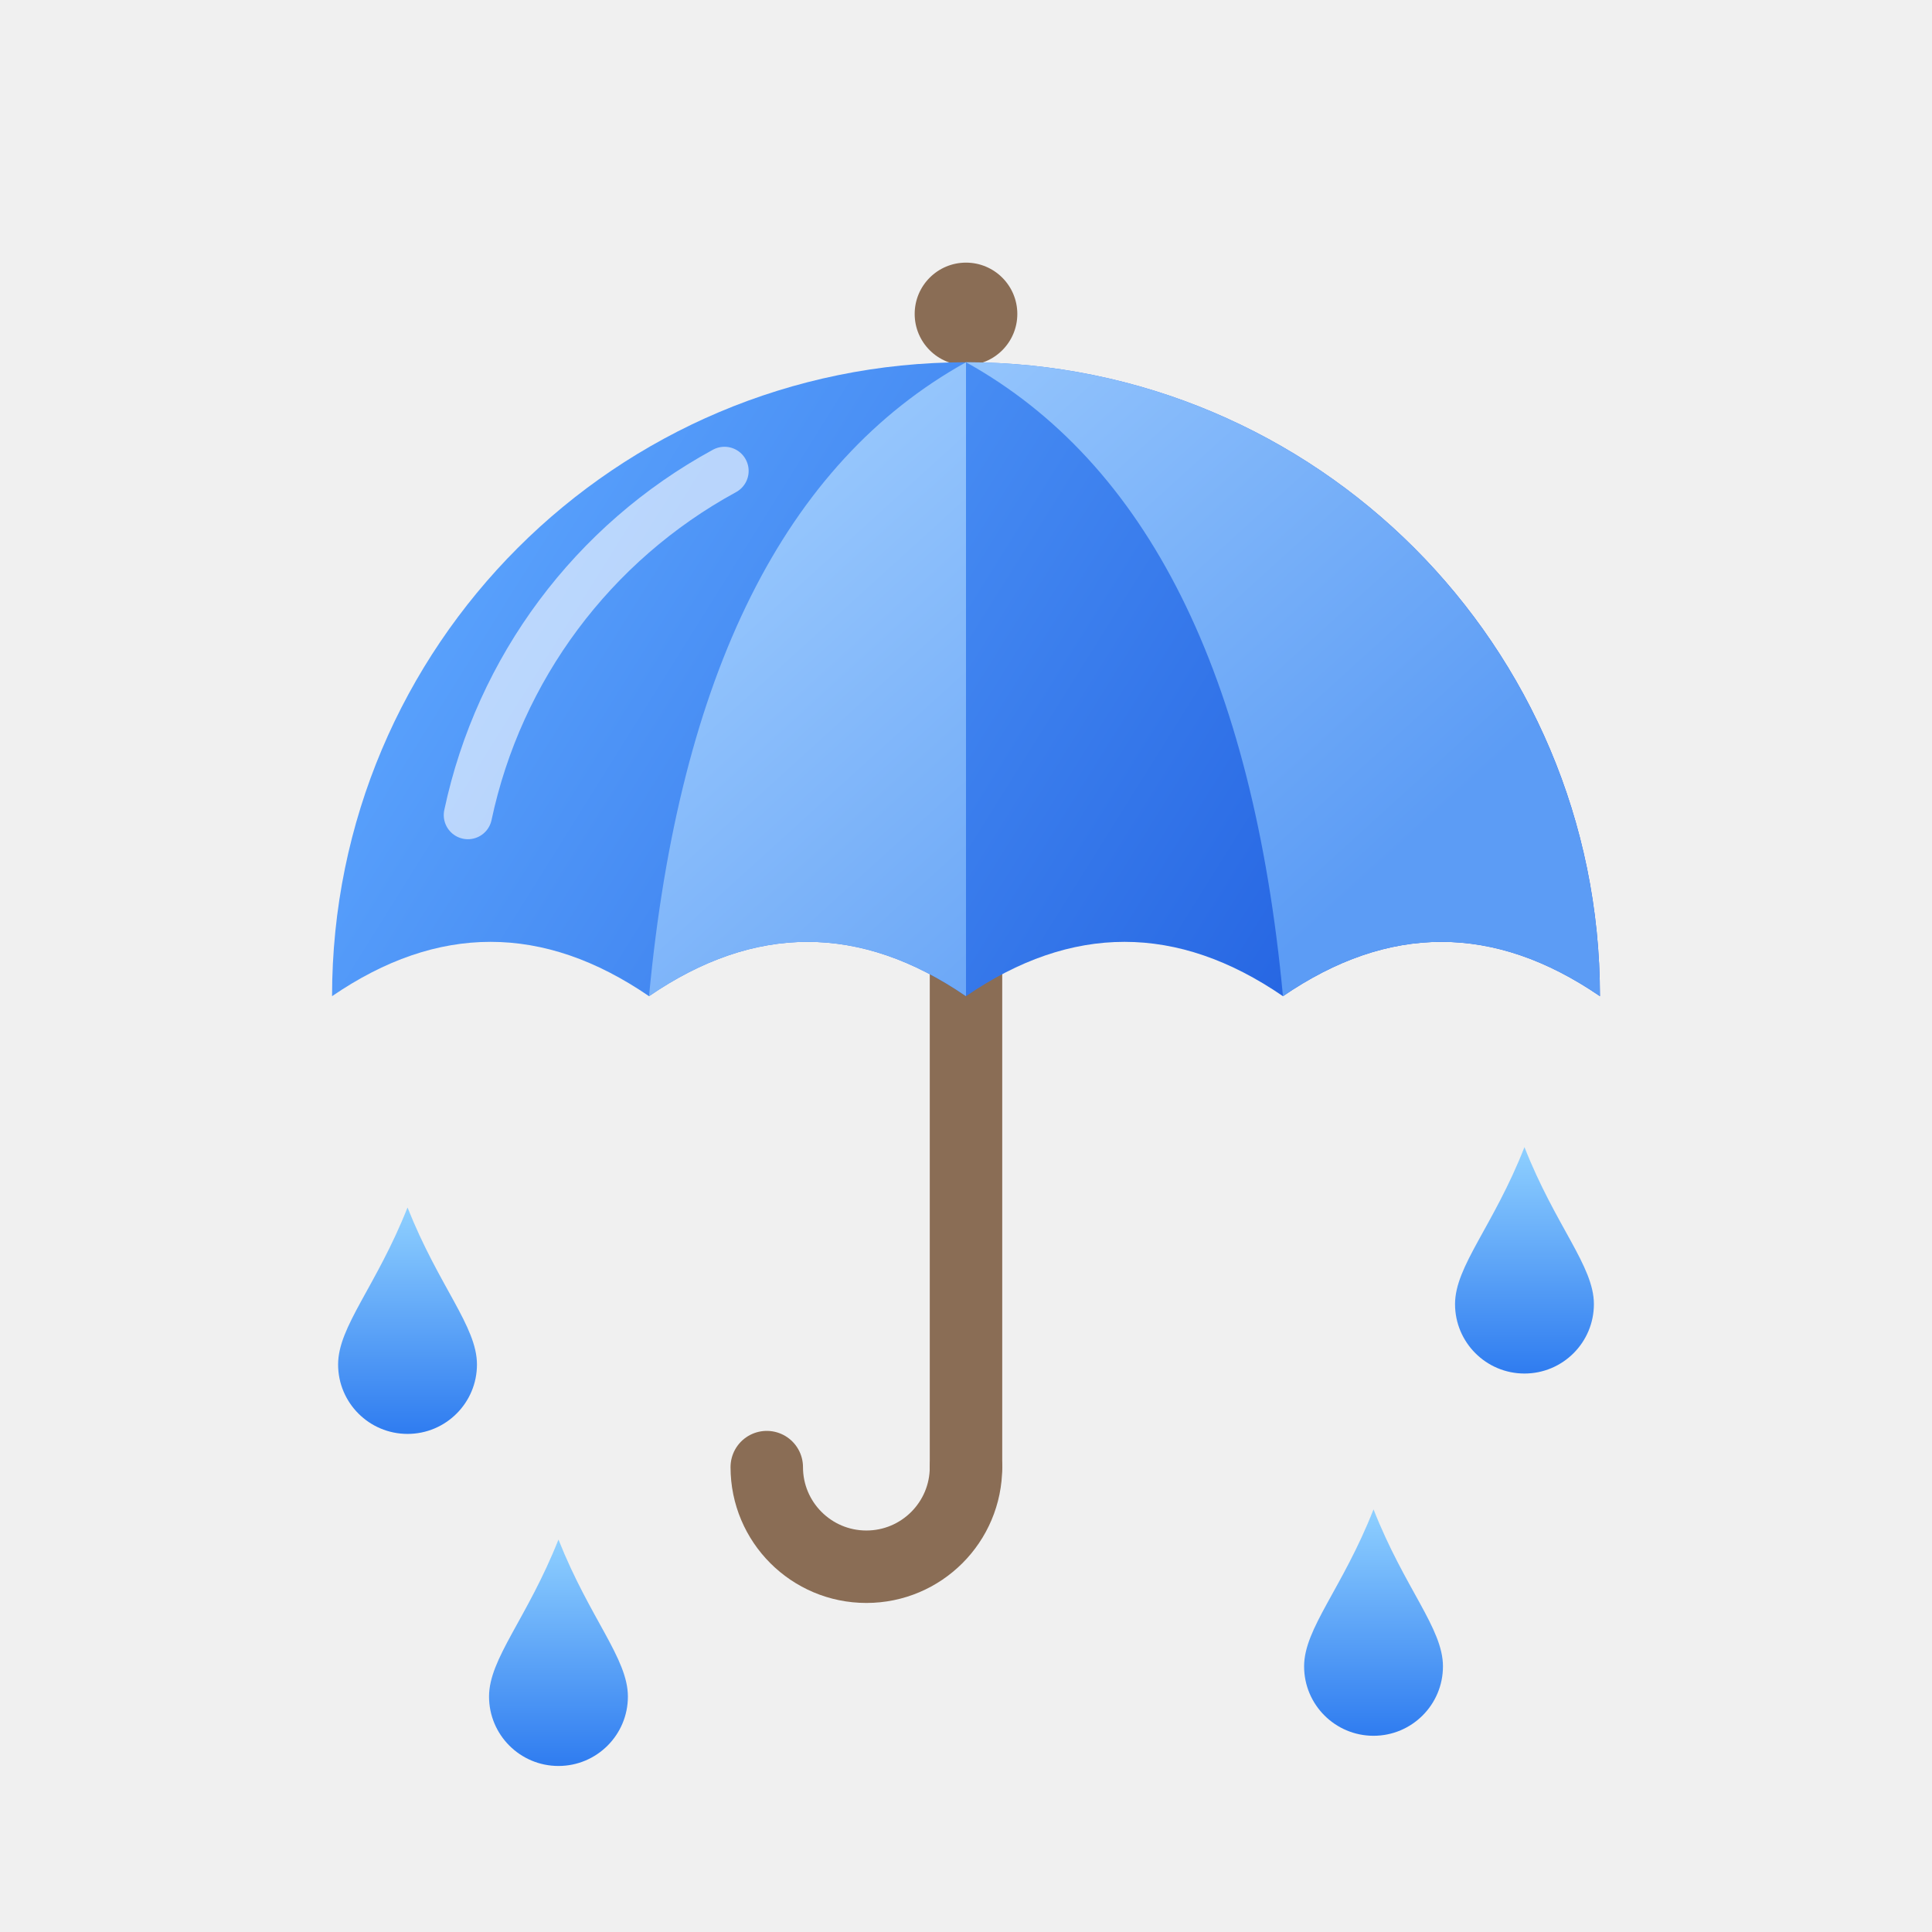
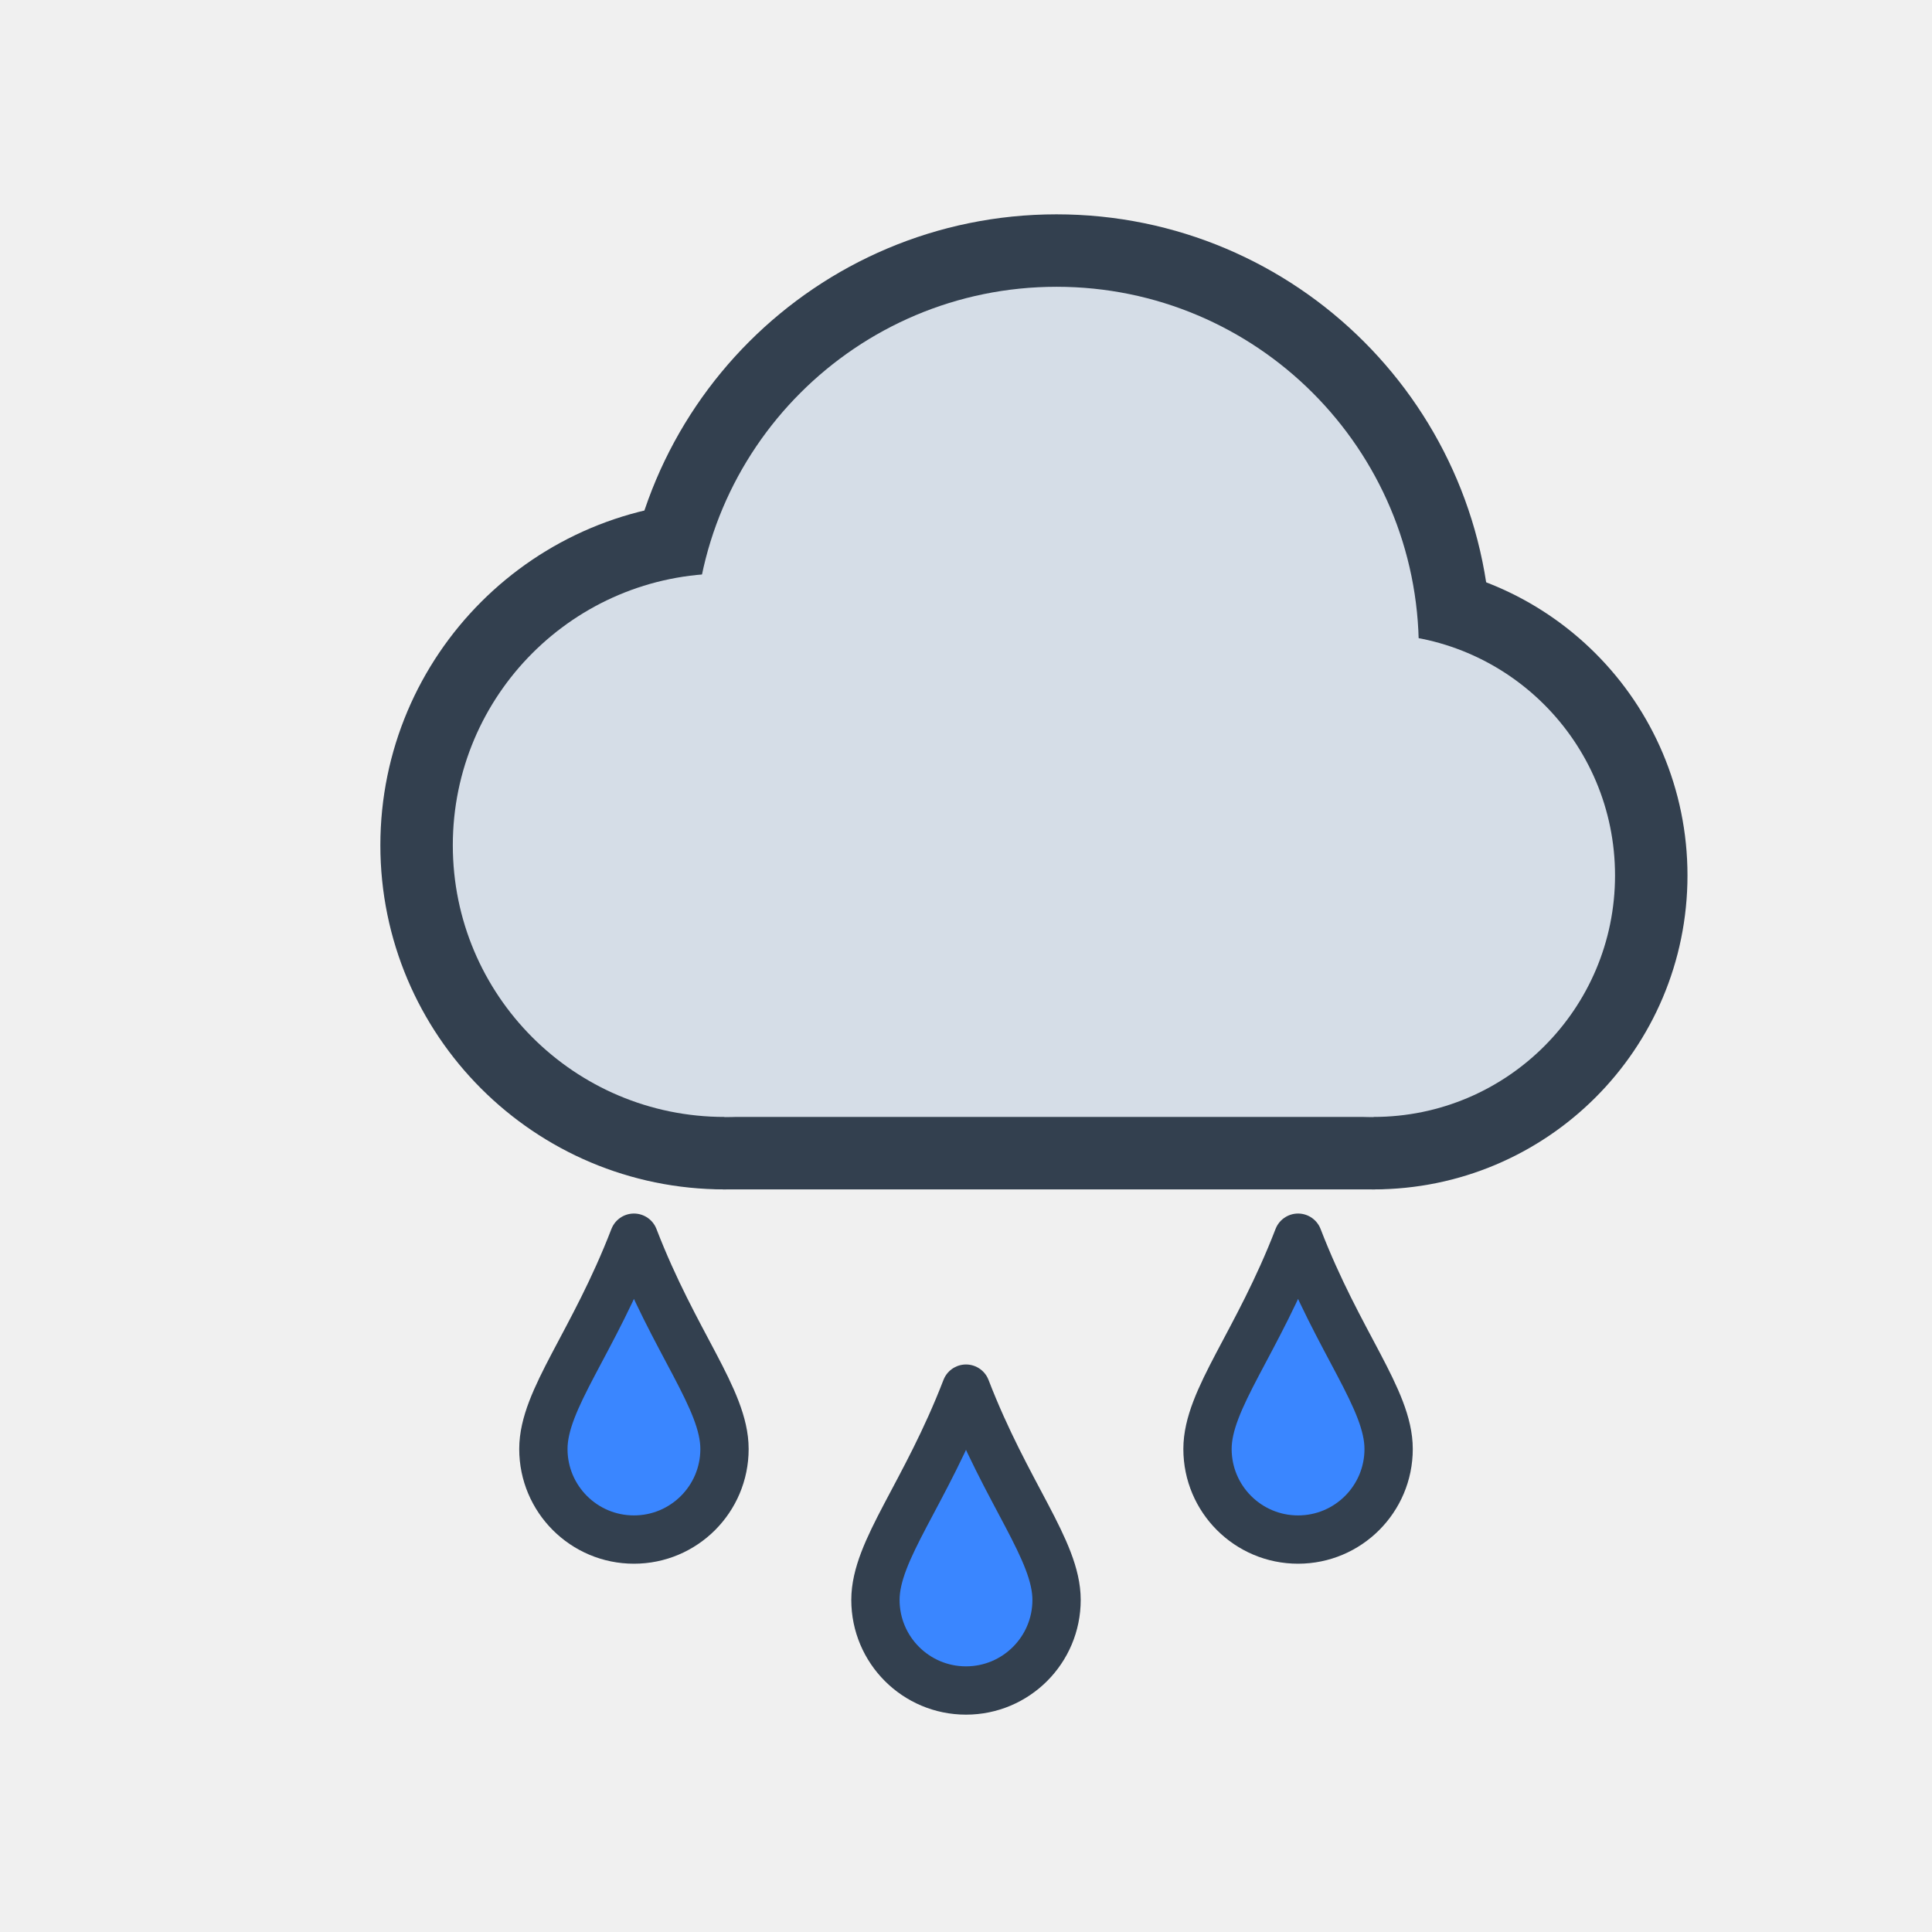
<svg xmlns="http://www.w3.org/2000/svg" viewBox="0 0 64 64">
-   <defs>
-     <linearGradient id="cA" x1="14" y1="14" x2="46" y2="34" gradientUnits="userSpaceOnUse">
-       <stop offset="0" stop-color="#5fa8ff" />
-       <stop offset="1" stop-color="#2160e0" />
-     </linearGradient>
-     <linearGradient id="cB" x1="20" y1="12" x2="40" y2="34" gradientUnits="userSpaceOnUse">
-       <stop offset="0" stop-color="#a9d4ff" />
-       <stop offset="1" stop-color="#5c9cf5" />
-     </linearGradient>
-     <linearGradient id="dr" x1="0" y1="0" x2="0" y2="1">
-       <stop offset="0" stop-color="#8fd0ff" />
-       <stop offset="1" stop-color="#2f7cf0" />
-     </linearGradient>
-   </defs>
-   <path d="M32,32V48.6" stroke="#8a6d55" stroke-width="2.4" stroke-linecap="round" />
-   <path d="M32,48.6a3.3,3.3 0 0 1 -6.6,0" fill="none" stroke="#8a6d55" stroke-width="2.4" stroke-linecap="round" />
-   <circle cx="32" cy="10.4" r="1.7" fill="#8a6d55" />
-   <path d="M11,33A21,21 0 0 1 53,33Q47.75,29.4 42.5,33Q37.25,29.4 32,33Q26.75,29.4 21.5,33Q16.25,29.4 11,33Z" fill="url(#cA)" />
-   <path d="M32,12Q23,17 21.5,33Q26.75,29.4 32,33Z" fill="url(#cB)" />
-   <path d="M32,12Q41,17 42.5,33Q47.75,29.4 53,33A21,21 0 0 0 32,12Z" fill="url(#cB)" />
-   <path d="M15.5,27A17,17 0 0 1 24,15.6" fill="none" stroke="#fff" stroke-opacity=".6" stroke-width="1.6" stroke-linecap="round" />
-   <path d="M13.5,40C14.54,42.62 15.8,43.94 15.8,45.2A2.3,2.3 0 0 1 11.2,45.2C11.2,43.94 12.46,42.62 13.5,40Z" fill="url(#dr)" />
-   <path d="M50.5,38C51.53,40.62 52.8,41.94 52.8,43.2A2.3,2.3 0 0 1 48.2,43.2C48.2,41.94 49.47,40.62 50.5,38Z" fill="url(#dr)" />
-   <path d="M18.5,51C19.54,53.62 20.8,54.94 20.8,56.2A2.3,2.3 0 0 1 16.2,56.2C16.2,54.94 17.46,53.62 18.5,51Z" fill="url(#dr)" />
-   <path d="M45.5,50C46.53,52.62 47.8,53.94 47.8,55.2A2.3,2.3 0 0 1 43.2,55.2C43.2,53.94 44.47,52.62 45.5,50Z" fill="url(#dr)" />
+   <defs />
+   <path d="M21,41C22.35,44.5 24,46.35 24,48A3,3 0 0 1 18,48C18,46.35 19.65,44.5 21,41Z" fill="#3A86FF" stroke="#33404F" stroke-width="1.6" stroke-linejoin="round" />
+   <path d="M32,46C33.35,49.5 35,51.35 35,53A3,3 0 0 1 29,53C29,51.35 30.65,49.5 32,46Z" fill="#3A86FF" stroke="#33404F" stroke-width="1.6" stroke-linejoin="round" />
+   <path d="M43,41C44.35,44.5 46,46.35 46,48A3,3 0 0 1 40,48C40,46.35 41.65,44.5 43,41Z" fill="#3A86FF" stroke="#33404F" stroke-width="1.6" stroke-linejoin="round" />
+   <g transform="translate(0 -8) scale(1)" fill="#33404F" stroke="#33404F" stroke-width="4.8" stroke-linejoin="round">
+     <circle cx="24" cy="36" r="9" />
+     <circle cx="35" cy="29.5" r="12" />
+     <circle cx="45.5" cy="37" r="8" />
+     <rect x="24" y="33" width="21.5" height="12" />
+   </g>
+   <g transform="translate(0 -8) scale(1)" fill="#D5DDE7">
+     <circle cx="24" cy="36" r="9" />
+     <circle cx="35" cy="29.5" r="12" />
+     <circle cx="45.5" cy="37" r="8" />
+     <rect x="24" y="33" width="21.5" height="12" />
+   </g>
</svg>
